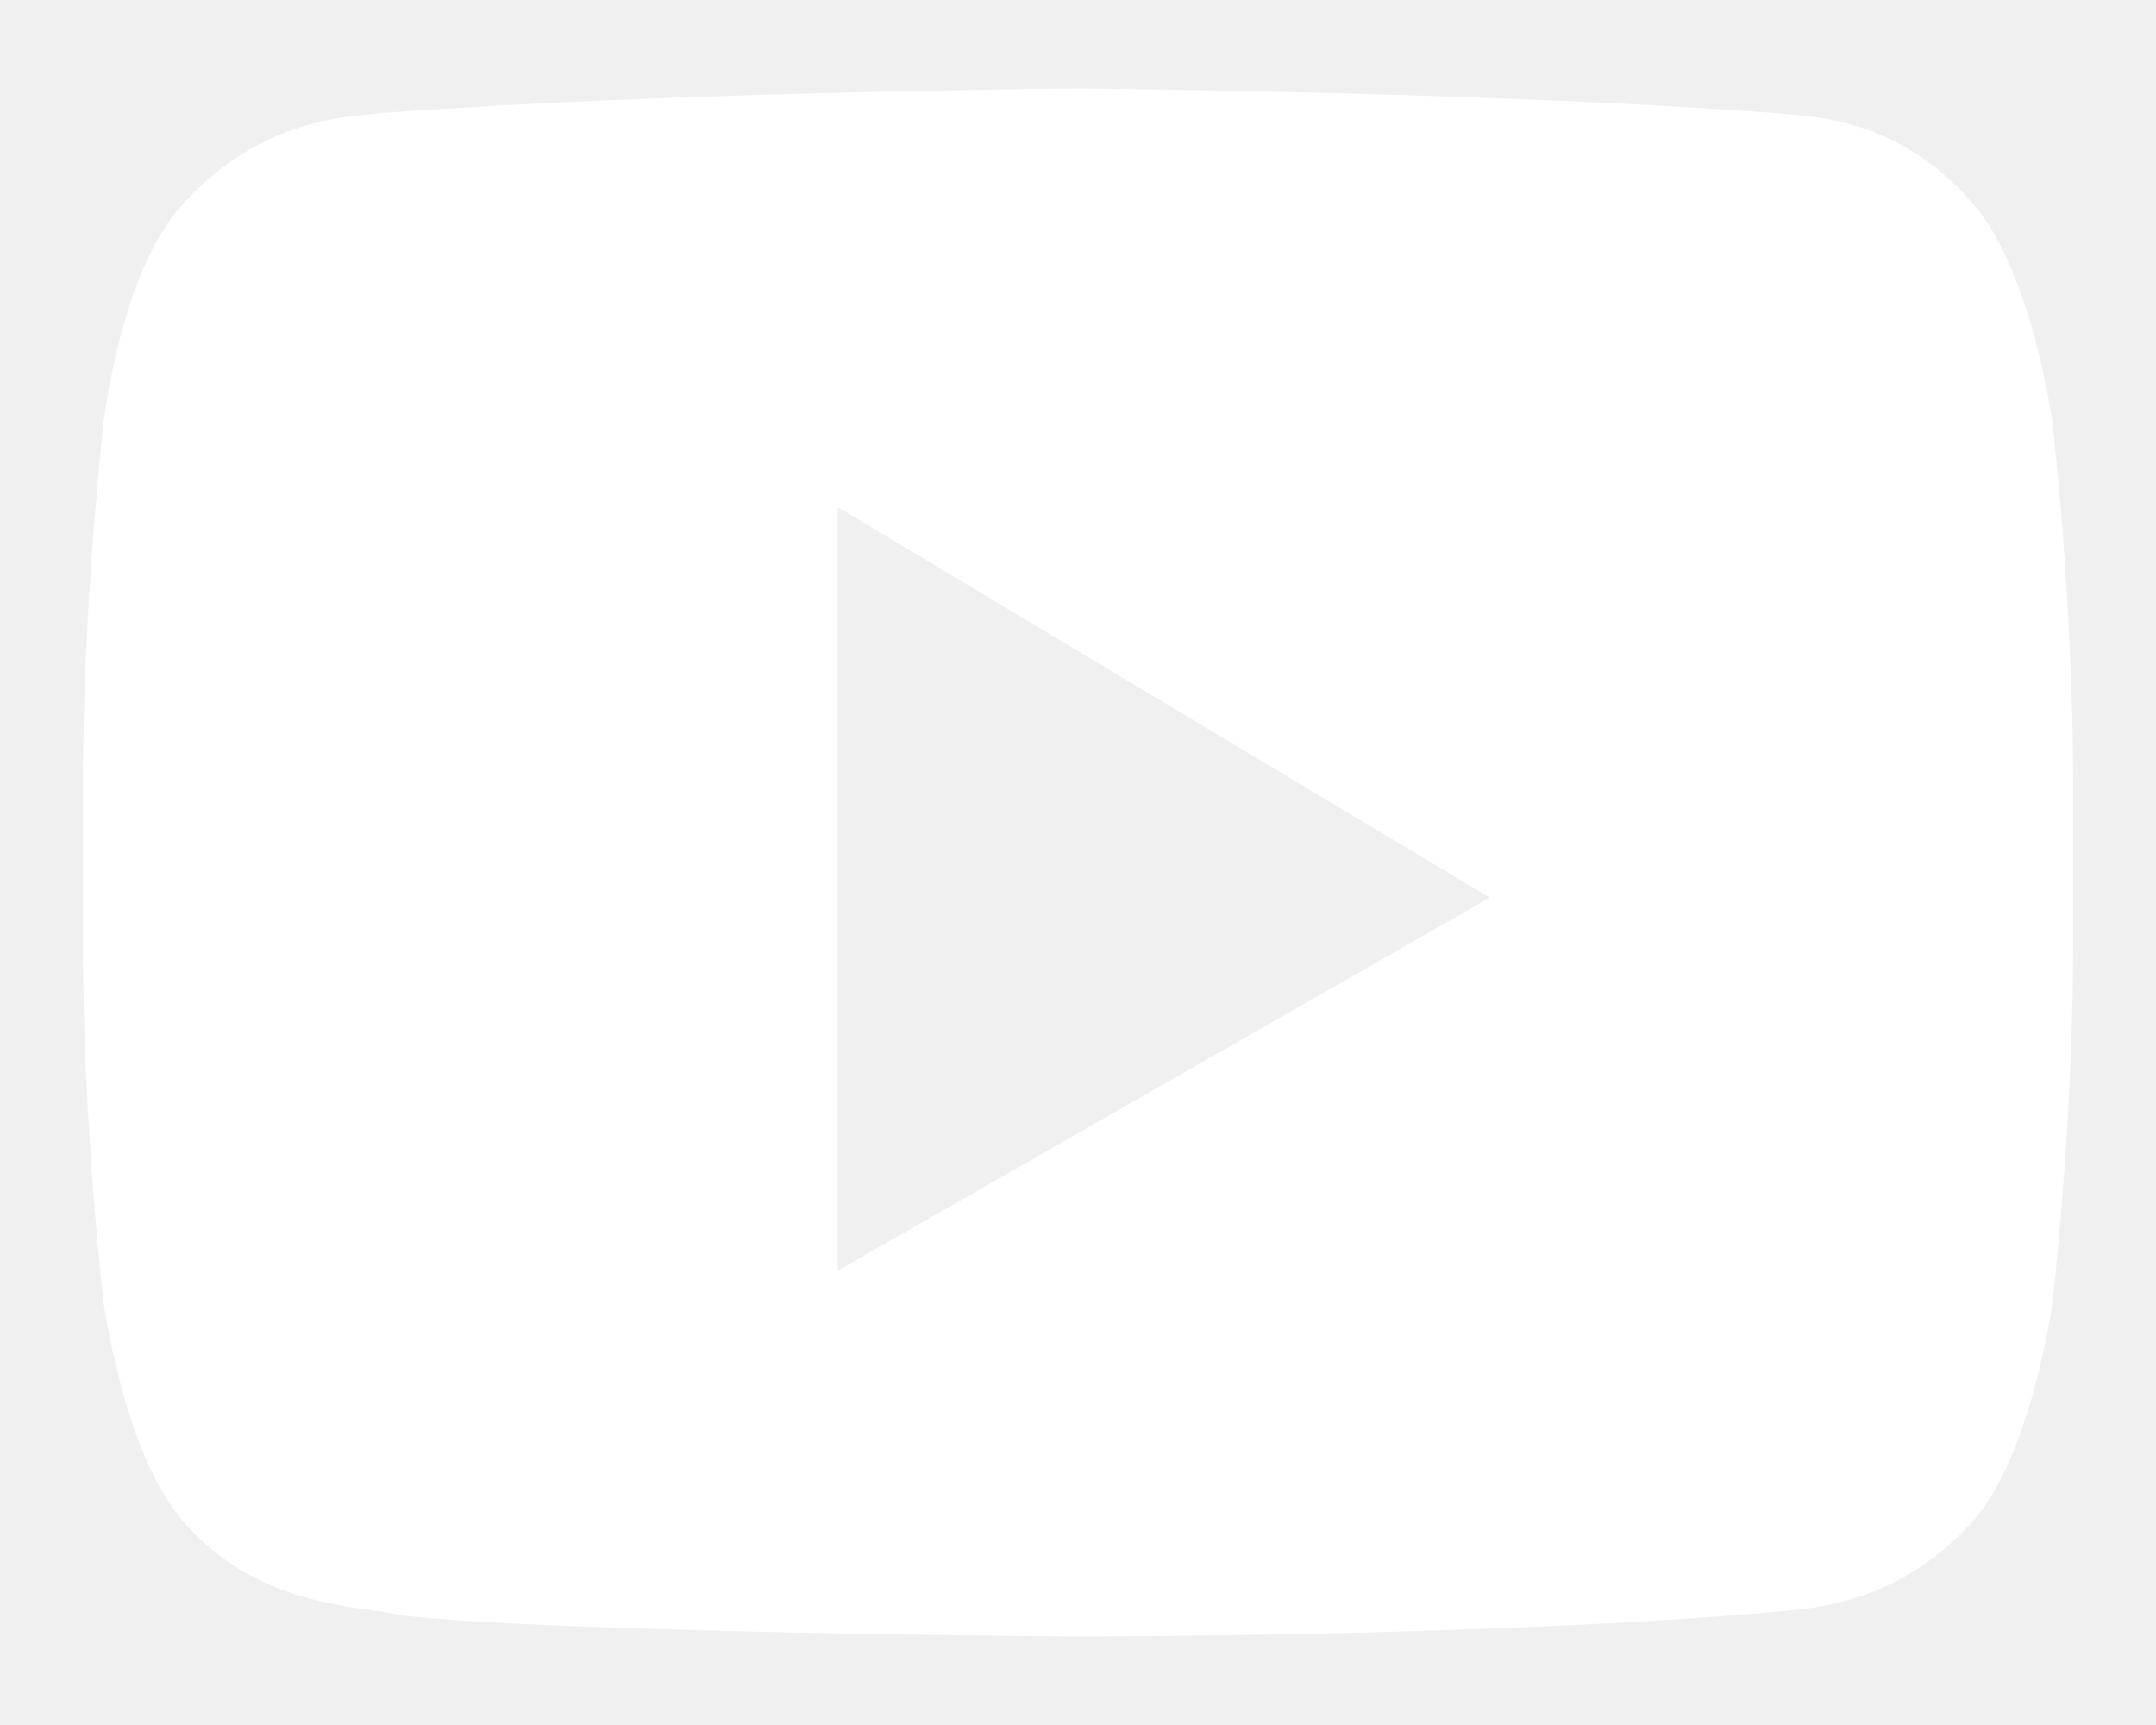
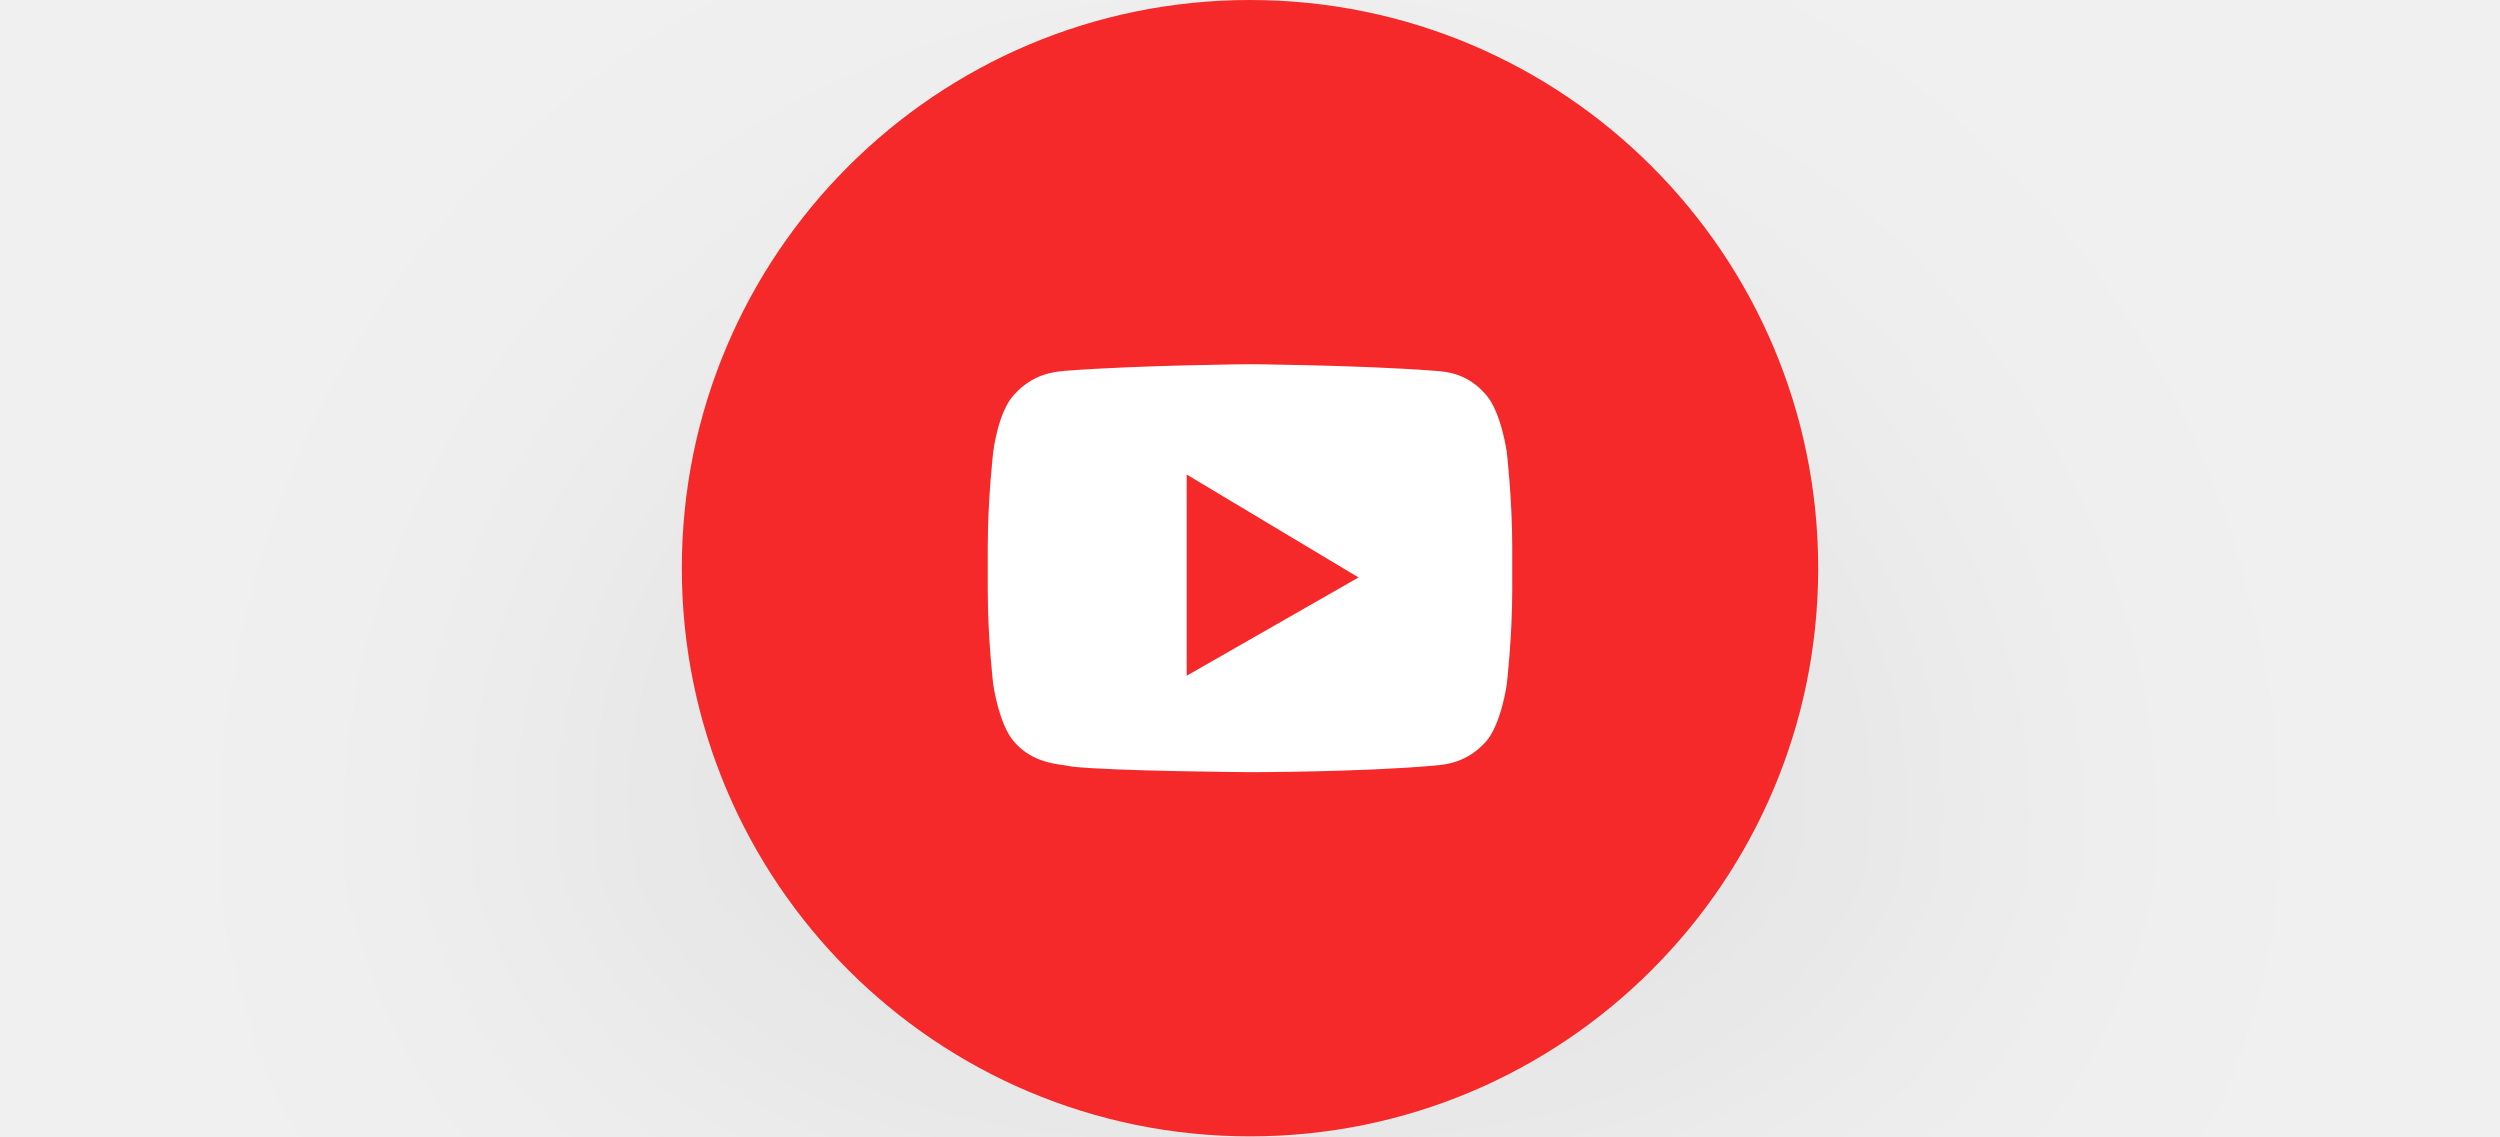
- <svg xmlns="http://www.w3.org/2000/svg" width="20" height="16" viewBox="0 0 20 16" fill="none">
-   <path fill-rule="evenodd" clip-rule="evenodd" d="M18.308 1.897C18.849 2.517 19.04 3.921 19.04 3.921C19.04 3.921 19.231 5.585 19.231 7.249V8.783C19.231 10.415 19.04 12.079 19.04 12.079C19.04 12.079 18.849 13.482 18.308 14.102C17.642 14.847 16.89 14.913 16.517 14.946C16.497 14.948 16.479 14.949 16.462 14.951C13.884 15.18 10 15.18 10 15.18C10 15.18 5.194 15.147 3.73 14.984C3.652 14.965 3.556 14.951 3.447 14.936C2.977 14.868 2.261 14.765 1.693 14.103C1.152 13.483 0.961 12.079 0.961 12.079C0.961 12.079 0.77 10.448 0.77 8.783V7.249C0.77 5.585 0.961 3.921 0.961 3.921C0.961 3.921 1.12 2.517 1.693 1.897C2.359 1.153 3.111 1.087 3.484 1.054C3.503 1.052 3.522 1.051 3.539 1.049C6.117 0.853 10 0.82 10 0.82C10 0.82 13.884 0.853 16.462 1.049C16.488 1.051 16.518 1.054 16.549 1.056C16.932 1.086 17.661 1.144 18.308 1.897ZM7.772 11.786V4.704L13.82 8.326L7.772 11.786Z" fill="white" />
+ <svg xmlns="http://www.w3.org/2000/svg" width="88" height="40" viewBox="0 0 88 40" fill="none">
+   <g filter="url(#filter0_d_60_1622)">
+     <circle cx="44" cy="20" r="20" fill="#F52929" />
+     <path fill-rule="evenodd" clip-rule="evenodd" d="M52.308 13.897C52.849 14.517 53.04 15.921 53.04 15.921C53.04 15.921 53.231 17.585 53.231 19.249V20.783C53.231 22.415 53.04 24.079 53.04 24.079C53.04 24.079 52.849 25.483 52.308 26.102C51.642 26.847 50.889 26.913 50.516 26.946C50.497 26.948 50.479 26.949 50.462 26.951C47.883 27.18 44 27.18 44 27.18C44 27.18 39.194 27.147 37.73 26.984C37.652 26.965 37.556 26.951 37.447 26.936C36.977 26.868 36.261 26.765 35.692 26.103C35.151 25.483 34.96 24.079 34.96 24.079C34.96 24.079 34.769 22.448 34.769 20.783V19.249C34.769 17.585 34.96 15.921 34.96 15.921C34.96 15.921 35.119 14.518 35.692 13.897C36.358 13.153 37.111 13.087 37.484 13.054C37.503 13.052 37.521 13.05 37.538 13.049C40.117 12.853 44 12.82 44 12.82C44 12.82 47.883 12.853 50.462 13.049C50.488 13.051 50.517 13.054 50.549 13.056C50.932 13.086 51.661 13.143 52.308 13.897ZM41.772 23.785V16.704L47.82 20.326L41.772 23.785Z" fill="white" />
+   </g>
+   <defs>
+     <filter id="filter0_d_60_1622" x="0" y="-12" width="88" height="88" filterUnits="userSpaceOnUse" color-interpolation-filters="sRGB">
+       <feFlood flood-opacity="0" result="BackgroundImageFix" />
+       <feColorMatrix in="SourceAlpha" type="matrix" values="0 0 0 0 0 0 0 0 0 0 0 0 0 0 0 0 0 0 127 0" result="hardAlpha" />
+       <feOffset dy="12" />
+       <feGaussianBlur stdDeviation="12" />
+       <feColorMatrix type="matrix" values="0 0 0 0 0 0 0 0 0 0 0 0 0 0 0 0 0 0 0.1 0" />
+       <feBlend mode="normal" in2="BackgroundImageFix" result="effect1_dropShadow_60_1622" />
+       <feBlend mode="normal" in="SourceGraphic" in2="effect1_dropShadow_60_1622" result="shape" />
+     </filter>
+   </defs>
</svg>
